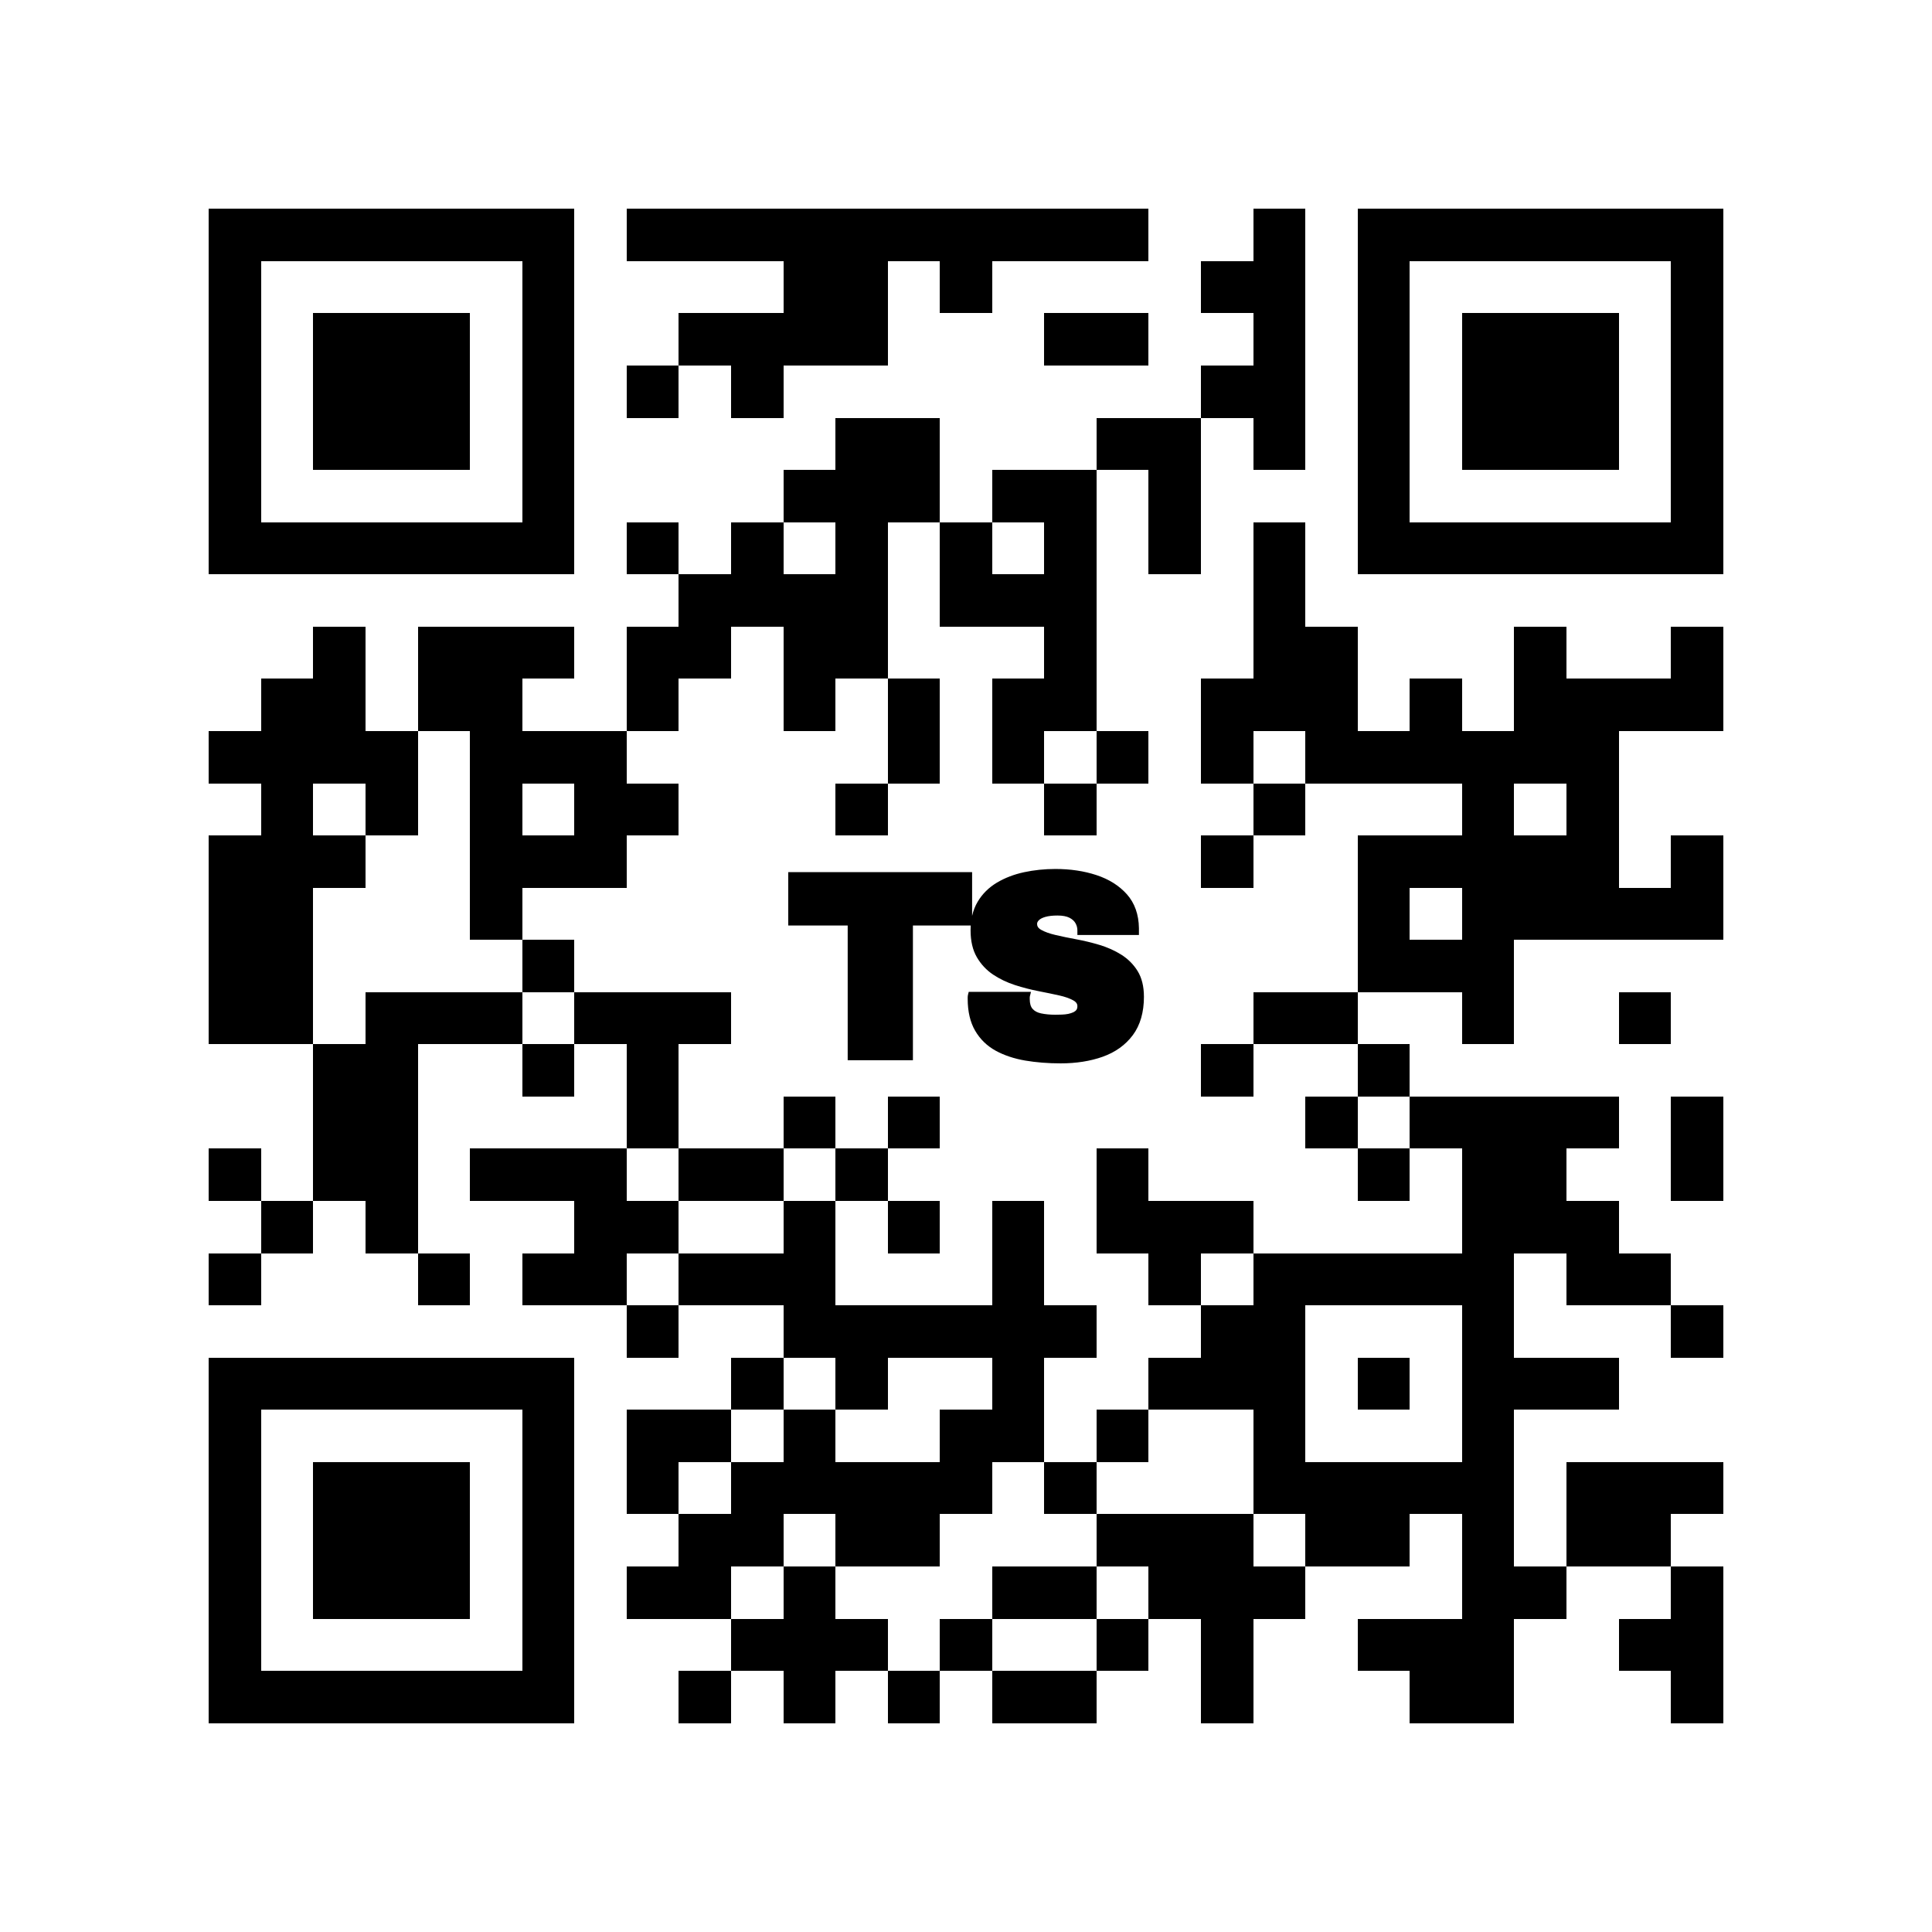
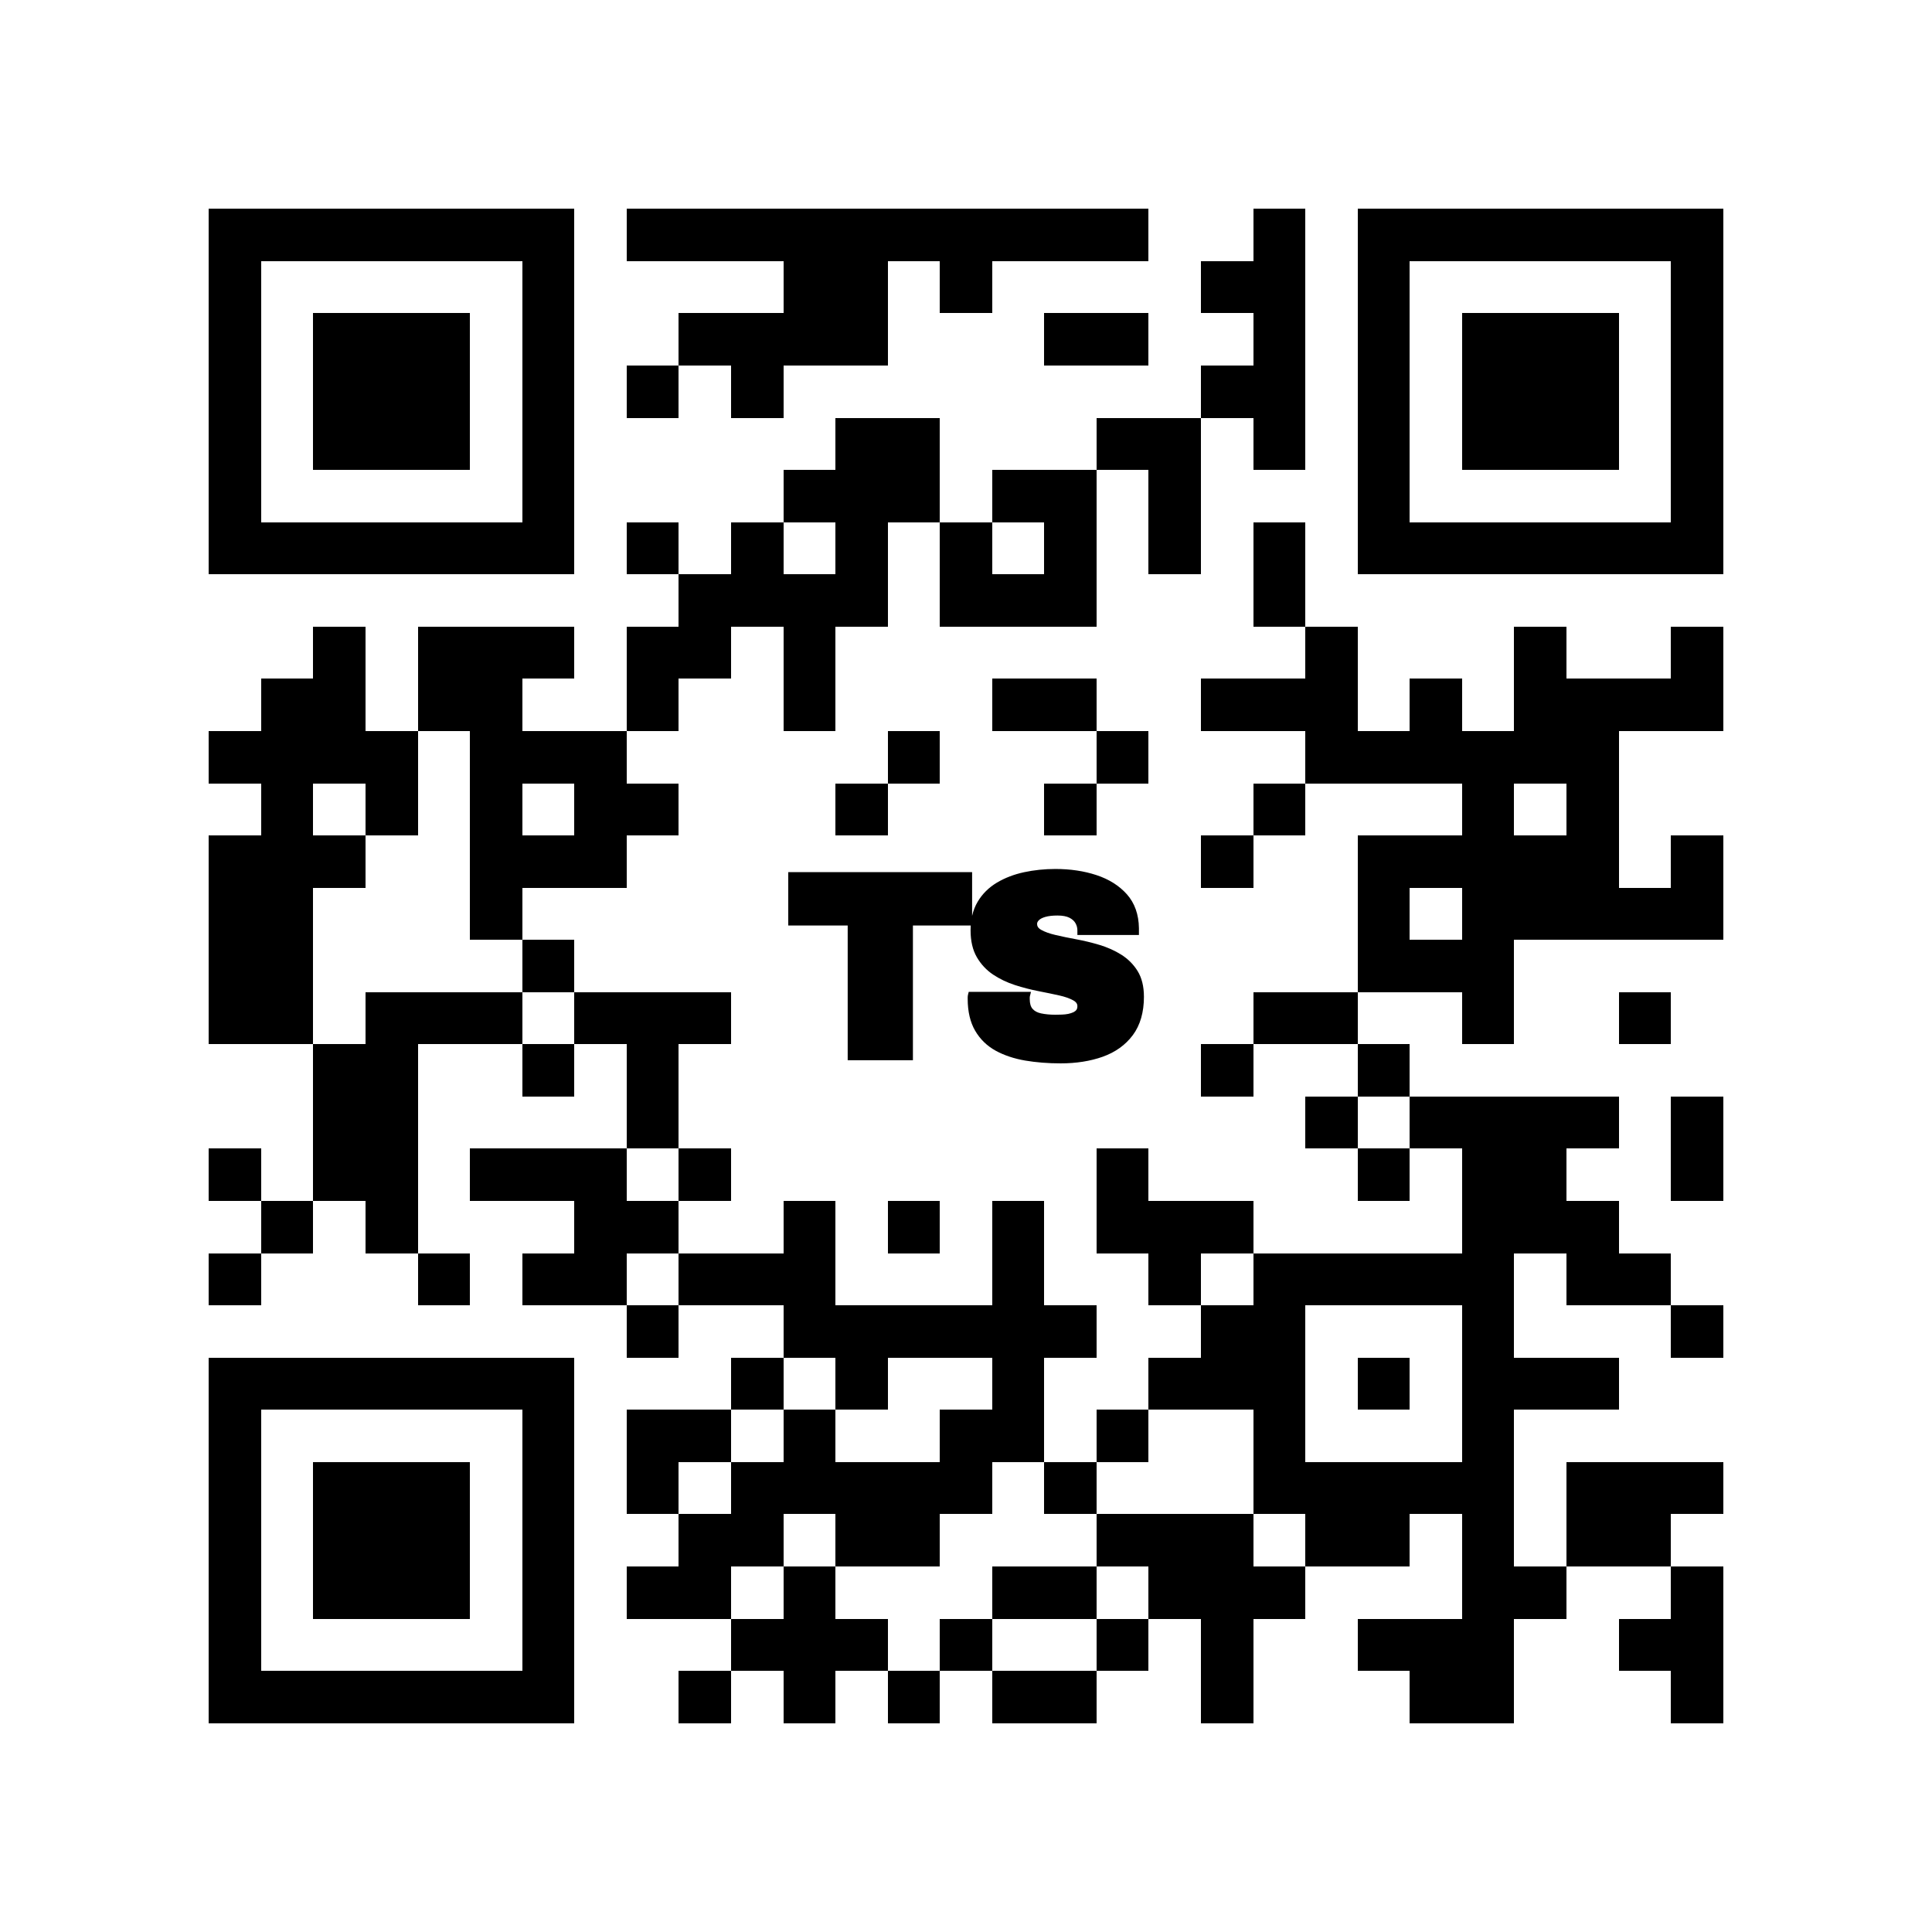
<svg xmlns="http://www.w3.org/2000/svg" viewBox="0 0 37 37" shape-rendering="crispEdges">
  <rect width="37" height="37" fill="#fff" />
-   <path d="M4 4h7v1h-7zM12 4h10v1h-10zM24 4h1v1h-1zM26 4h7v1h-7zM4 5h1v1h-1zM10 5h1v1h-1zM15 5h2v1h-2zM18 5h1v1h-1zM23 5h2v1h-2zM26 5h1v1h-1zM32 5h1v1h-1zM4 6h1v1h-1zM6 6h3v1h-3zM10 6h1v1h-1zM13 6h4v1h-4zM20 6h2v1h-2zM24 6h1v1h-1zM26 6h1v1h-1zM28 6h3v1h-3zM32 6h1v1h-1zM4 7h1v1h-1zM6 7h3v1h-3zM10 7h1v1h-1zM12 7h1v1h-1zM14 7h1v1h-1zM23 7h2v1h-2zM26 7h1v1h-1zM28 7h3v1h-3zM32 7h1v1h-1zM4 8h1v1h-1zM6 8h3v1h-3zM10 8h1v1h-1zM16 8h2v1h-2zM21 8h2v1h-2zM24 8h1v1h-1zM26 8h1v1h-1zM28 8h3v1h-3zM32 8h1v1h-1zM4 9h1v1h-1zM10 9h1v1h-1zM15 9h3v1h-3zM19 9h2v1h-2zM22 9h1v1h-1zM26 9h1v1h-1zM32 9h1v1h-1zM4 10h7v1h-7zM12 10h1v1h-1zM14 10h1v1h-1zM16 10h1v1h-1zM18 10h1v1h-1zM20 10h1v1h-1zM22 10h1v1h-1zM24 10h1v1h-1zM26 10h7v1h-7zM13 11h4v1h-4zM18 11h3v1h-3zM24 11h1v1h-1zM6 12h1v1h-1zM8 12h3v1h-3zM12 12h2v1h-2zM15 12h2v1h-2zM20 12h1v1h-1zM24 12h2v1h-2zM29 12h1v1h-1zM32 12h1v1h-1zM5 13h2v1h-2zM8 13h2v1h-2zM12 13h1v1h-1zM15 13h1v1h-1zM17 13h1v1h-1zM19 13h2v1h-2zM23 13h3v1h-3zM27 13h1v1h-1zM29 13h4v1h-4zM4 14h4v1h-4zM9 14h3v1h-3zM17 14h1v1h-1zM19 14h1v1h-1zM21 14h1v1h-1zM23 14h1v1h-1zM25 14h6v1h-6zM5 15h1v1h-1zM7 15h1v1h-1zM9 15h1v1h-1zM11 15h2v1h-2zM16 15h1v1h-1zM20 15h1v1h-1zM24 15h1v1h-1zM28 15h1v1h-1zM30 15h1v1h-1zM4 16h3v1h-3zM9 16h3v1h-3zM23 16h1v1h-1zM26 16h5v1h-5zM32 16h1v1h-1zM4 17h2v1h-2zM9 17h1v1h-1zM26 17h1v1h-1zM28 17h5v1h-5zM4 18h2v1h-2zM10 18h1v1h-1zM26 18h3v1h-3zM4 19h2v1h-2zM7 19h3v1h-3zM11 19h3v1h-3zM24 19h2v1h-2zM28 19h1v1h-1zM31 19h1v1h-1zM6 20h2v1h-2zM10 20h1v1h-1zM12 20h1v1h-1zM23 20h1v1h-1zM26 20h1v1h-1zM6 21h2v1h-2zM12 21h1v1h-1zM15 21h1v1h-1zM17 21h1v1h-1zM25 21h1v1h-1zM27 21h4v1h-4zM32 21h1v1h-1zM4 22h1v1h-1zM6 22h2v1h-2zM9 22h3v1h-3zM13 22h2v1h-2zM16 22h1v1h-1zM21 22h1v1h-1zM26 22h1v1h-1zM28 22h2v1h-2zM32 22h1v1h-1zM5 23h1v1h-1zM7 23h1v1h-1zM11 23h2v1h-2zM15 23h1v1h-1zM17 23h1v1h-1zM19 23h1v1h-1zM21 23h3v1h-3zM28 23h3v1h-3zM4 24h1v1h-1zM8 24h1v1h-1zM10 24h2v1h-2zM13 24h3v1h-3zM19 24h1v1h-1zM22 24h1v1h-1zM24 24h5v1h-5zM30 24h2v1h-2zM12 25h1v1h-1zM15 25h6v1h-6zM23 25h2v1h-2zM28 25h1v1h-1zM32 25h1v1h-1zM4 26h7v1h-7zM14 26h1v1h-1zM16 26h1v1h-1zM19 26h1v1h-1zM22 26h3v1h-3zM26 26h1v1h-1zM28 26h3v1h-3zM4 27h1v1h-1zM10 27h1v1h-1zM12 27h2v1h-2zM15 27h1v1h-1zM18 27h2v1h-2zM21 27h1v1h-1zM24 27h1v1h-1zM28 27h1v1h-1zM4 28h1v1h-1zM6 28h3v1h-3zM10 28h1v1h-1zM12 28h1v1h-1zM14 28h5v1h-5zM20 28h1v1h-1zM24 28h5v1h-5zM30 28h3v1h-3zM4 29h1v1h-1zM6 29h3v1h-3zM10 29h1v1h-1zM13 29h2v1h-2zM16 29h2v1h-2zM21 29h3v1h-3zM25 29h2v1h-2zM28 29h1v1h-1zM30 29h2v1h-2zM4 30h1v1h-1zM6 30h3v1h-3zM10 30h1v1h-1zM12 30h2v1h-2zM15 30h1v1h-1zM19 30h2v1h-2zM22 30h3v1h-3zM28 30h2v1h-2zM32 30h1v1h-1zM4 31h1v1h-1zM10 31h1v1h-1zM14 31h3v1h-3zM18 31h1v1h-1zM21 31h1v1h-1zM23 31h1v1h-1zM26 31h3v1h-3zM31 31h2v1h-2zM4 32h7v1h-7zM13 32h1v1h-1zM15 32h1v1h-1zM17 32h1v1h-1zM19 32h2v1h-2zM23 32h1v1h-1zM27 32h2v1h-2zM32 32h1v1h-1z" fill="#000" />
+   <path d="M4 4h7v1h-7zM12 4h10v1h-10zM24 4h1v1h-1zM26 4h7v1h-7zM4 5h1v1h-1zM10 5h1v1h-1zM15 5h2v1h-2zM18 5h1v1h-1zM23 5h2v1h-2zM26 5h1v1h-1zM32 5h1v1h-1zM4 6h1v1h-1zM6 6h3v1h-3zM10 6h1v1h-1zM13 6h4v1h-4zM20 6h2v1h-2zM24 6h1v1h-1zM26 6h1v1h-1zM28 6h3v1h-3zM32 6h1v1h-1zM4 7h1v1h-1zM6 7h3v1h-3zM10 7h1v1h-1zM12 7h1v1h-1zM14 7h1v1h-1zM23 7h2v1h-2zM26 7h1v1h-1zM28 7h3v1h-3zM32 7h1v1h-1zM4 8h1v1h-1zM6 8h3v1h-3zM10 8h1v1h-1zM16 8h2v1h-2zM21 8h2v1h-2zM24 8h1v1h-1zM26 8h1v1h-1zM28 8h3v1h-3zM32 8h1v1h-1zM4 9h1v1h-1zM10 9h1v1h-1zM15 9h3v1h-3zM19 9h2v1h-2zM22 9h1v1h-1zM26 9h1v1h-1zM32 9h1v1h-1zM4 10h7v1h-7zM12 10h1v1h-1zM14 10h1v1h-1zM16 10h1v1h-1zM18 10h1v1h-1zM20 10h1v1h-1zM22 10h1v1h-1zM24 10h1v1h-1zM26 10h7v1h-7zM13 11h4v1h-4zM18 11h3v1h-3zM24 11h1v1h-1zM6 12h1v1h-1zM8 12h3v1h-3zM12 12h2v1h-2zM15 12h1v1h-1zM25 12h1v1h-1zM29 12h1v1h-1zM32 12h1v1h-1zM5 13h2v1h-2zM8 13h2v1h-2zM12 13h1v1h-1zM15 13h1v1h-1zM19 13h2v1h-2zM23 13h3v1h-3zM27 13h1v1h-1zM29 13h4v1h-4zM4 14h4v1h-4zM9 14h3v1h-3zM17 14h1v1h-1zM21 14h1v1h-1zM25 14h6v1h-6zM5 15h1v1h-1zM7 15h1v1h-1zM9 15h1v1h-1zM11 15h2v1h-2zM16 15h1v1h-1zM20 15h1v1h-1zM24 15h1v1h-1zM28 15h1v1h-1zM30 15h1v1h-1zM4 16h3v1h-3zM9 16h3v1h-3zM23 16h1v1h-1zM26 16h5v1h-5zM32 16h1v1h-1zM4 17h2v1h-2zM9 17h1v1h-1zM26 17h1v1h-1zM28 17h5v1h-5zM4 18h2v1h-2zM10 18h1v1h-1zM26 18h3v1h-3zM4 19h2v1h-2zM7 19h3v1h-3zM11 19h3v1h-3zM24 19h2v1h-2zM28 19h1v1h-1zM31 19h1v1h-1zM6 20h2v1h-2zM10 20h1v1h-1zM12 20h1v1h-1zM23 20h1v1h-1zM26 20h1v1h-1zM6 21h2v1h-2zM12 21h1v1h-1zM25 21h1v1h-1zM27 21h4v1h-4zM32 21h1v1h-1zM4 22h1v1h-1zM6 22h2v1h-2zM9 22h3v1h-3zM13 22h1v1h-1zM21 22h1v1h-1zM26 22h1v1h-1zM28 22h2v1h-2zM32 22h1v1h-1zM5 23h1v1h-1zM7 23h1v1h-1zM11 23h2v1h-2zM15 23h1v1h-1zM17 23h1v1h-1zM19 23h1v1h-1zM21 23h3v1h-3zM28 23h3v1h-3zM4 24h1v1h-1zM8 24h1v1h-1zM10 24h2v1h-2zM13 24h3v1h-3zM19 24h1v1h-1zM22 24h1v1h-1zM24 24h5v1h-5zM30 24h2v1h-2zM12 25h1v1h-1zM15 25h6v1h-6zM23 25h2v1h-2zM28 25h1v1h-1zM32 25h1v1h-1zM4 26h7v1h-7zM14 26h1v1h-1zM16 26h1v1h-1zM19 26h1v1h-1zM22 26h3v1h-3zM26 26h1v1h-1zM28 26h3v1h-3zM4 27h1v1h-1zM10 27h1v1h-1zM12 27h2v1h-2zM15 27h1v1h-1zM18 27h2v1h-2zM21 27h1v1h-1zM24 27h1v1h-1zM28 27h1v1h-1zM4 28h1v1h-1zM6 28h3v1h-3zM10 28h1v1h-1zM12 28h1v1h-1zM14 28h5v1h-5zM20 28h1v1h-1zM24 28h5v1h-5zM30 28h3v1h-3zM4 29h1v1h-1zM6 29h3v1h-3zM10 29h1v1h-1zM13 29h2v1h-2zM16 29h2v1h-2zM21 29h3v1h-3zM25 29h2v1h-2zM28 29h1v1h-1zM30 29h2v1h-2zM4 30h1v1h-1zM6 30h3v1h-3zM10 30h1v1h-1zM12 30h2v1h-2zM15 30h1v1h-1zM19 30h2v1h-2zM22 30h3v1h-3zM28 30h2v1h-2zM32 30h1v1h-1zM4 31h1v1h-1zM10 31h1v1h-1zM14 31h3v1h-3zM18 31h1v1h-1zM21 31h1v1h-1zM23 31h1v1h-1zM26 31h3v1h-3zM31 31h2v1h-2zM4 32h7v1h-7zM13 32h1v1h-1zM15 32h1v1h-1zM17 32h1v1h-1zM19 32h2v1h-2zM23 32h1v1h-1zM27 32h2v1h-2zM32 32h1v1h-1z" fill="#000" />
  <g transform="translate(18.5 18.5) scale(0.012341) translate(-594.5 -587.5)" fill="#000" shape-rendering="geometricPrecision">
    <path d="M870.63,635.11c0,24.25-5.82,44.3-17.23,59.63-11.34,15.25-27.03,26.52-46.64,33.54-19.17,6.84-41.15,10.32-65.33,10.32-19.53,0-38.04-1.46-55.02-4.35-17.3-2.96-32.7-8.12-45.83-15.29-13.46-7.39-24.22-17.85-31.9-31.06-7.68-13.17-11.56-29.81-11.56-49.49v-2.27c0-1.43.18-2.89.58-4.39l1.02-4.13h96.64l-1.72,6.8c-.15.66-.22,1.24-.22,1.72v2.67c0,6.77,1.46,11.85,4.35,15.14,3.04,3.51,7.35,5.82,13.13,7.06,6.55,1.39,14.05,2.12,22.31,2.12,3.22,0,6.62-.07,10.21-.22,3.4-.11,6.66-.48,9.77-1.1,2.93-.62,5.67-1.5,8.12-2.63,1.98-.99,3.51-2.2,4.61-3.73.95-1.35,1.43-3.26,1.43-5.63s-.7-5.78-6.22-8.89c-5.49-3.11-12.95-5.74-22.13-7.79-9.62-2.12-20.49-4.39-32.34-6.69-11.96-2.34-24.14-5.49-36.14-9.36-12.25-3.95-23.63-9.4-33.84-16.17-10.46-6.99-18.98-16.09-25.39-27.14-6.44-11.12-9.69-25.09-9.69-41.52,0-2.56.07-5.08.26-7.57h-89.73v209.02h-101.22v-209.02h-92.25v-82.85h285.32v67.89c1.83-8.05,4.72-15.36,8.6-21.91,7.21-12.18,17.27-22.13,29.85-29.67,12.33-7.35,26.48-12.8,42.1-16.17,15.4-3.33,31.79-5.05,48.69-5.05,23.08,0,44.48,3.18,63.58,9.47,19.5,6.4,35.41,16.42,47.3,29.74,12.14,13.61,18.47,31.35,18.76,52.75v10.46h-95.51v-7.1c0-3.99-.95-7.64-2.96-11.19-1.94-3.44-5.01-6.18-9.36-8.45-4.5-2.27-10.72-3.44-18.51-3.44s-14.05.73-19.1,2.19c-4.61,1.35-7.97,3.15-9.99,5.27-1.76,1.83-2.6,3.58-2.6,5.41,0,2.67.69,6.18,6.22,9.29,5.49,3.15,12.99,5.85,22.2,8.01,9.62,2.27,20.49,4.54,32.23,6.69,11.93,2.2,24.07,5.12,36.07,8.71,12.25,3.66,23.63,8.74,33.8,15.11,10.46,6.55,19.02,15.07,25.42,25.42,6.51,10.5,9.84,23.92,9.84,39.84Z" />
  </g>
</svg>
